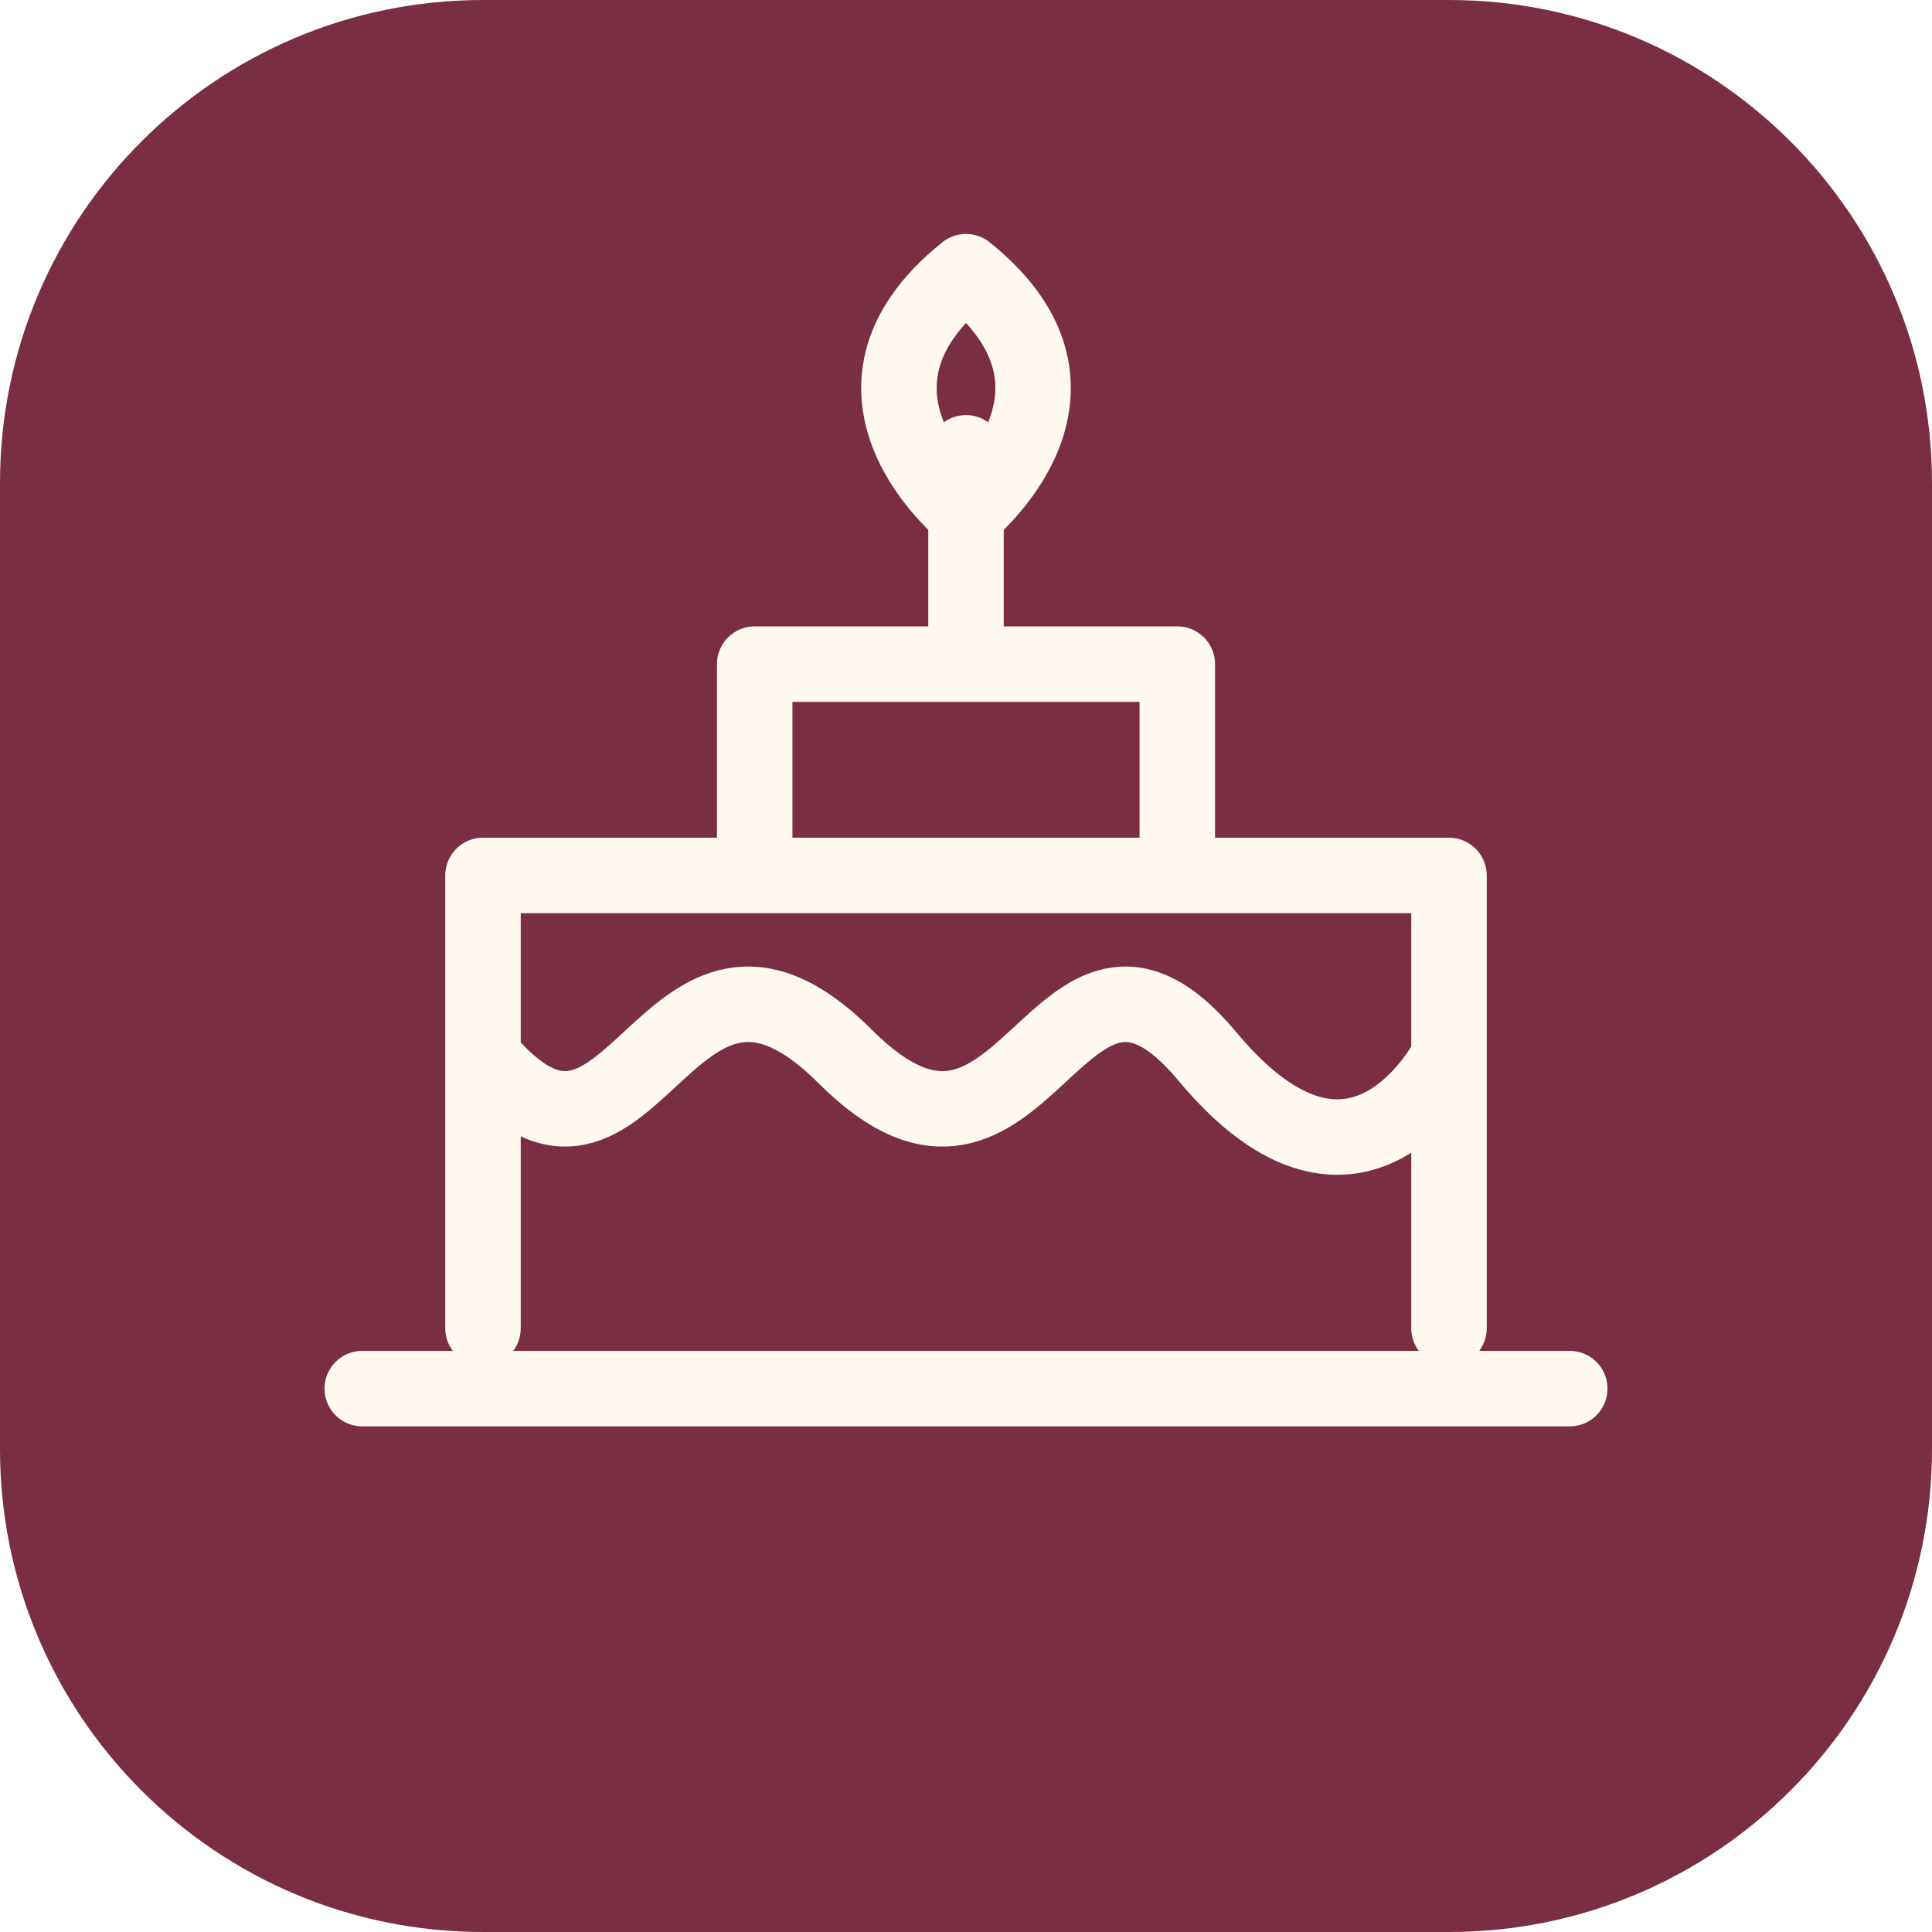
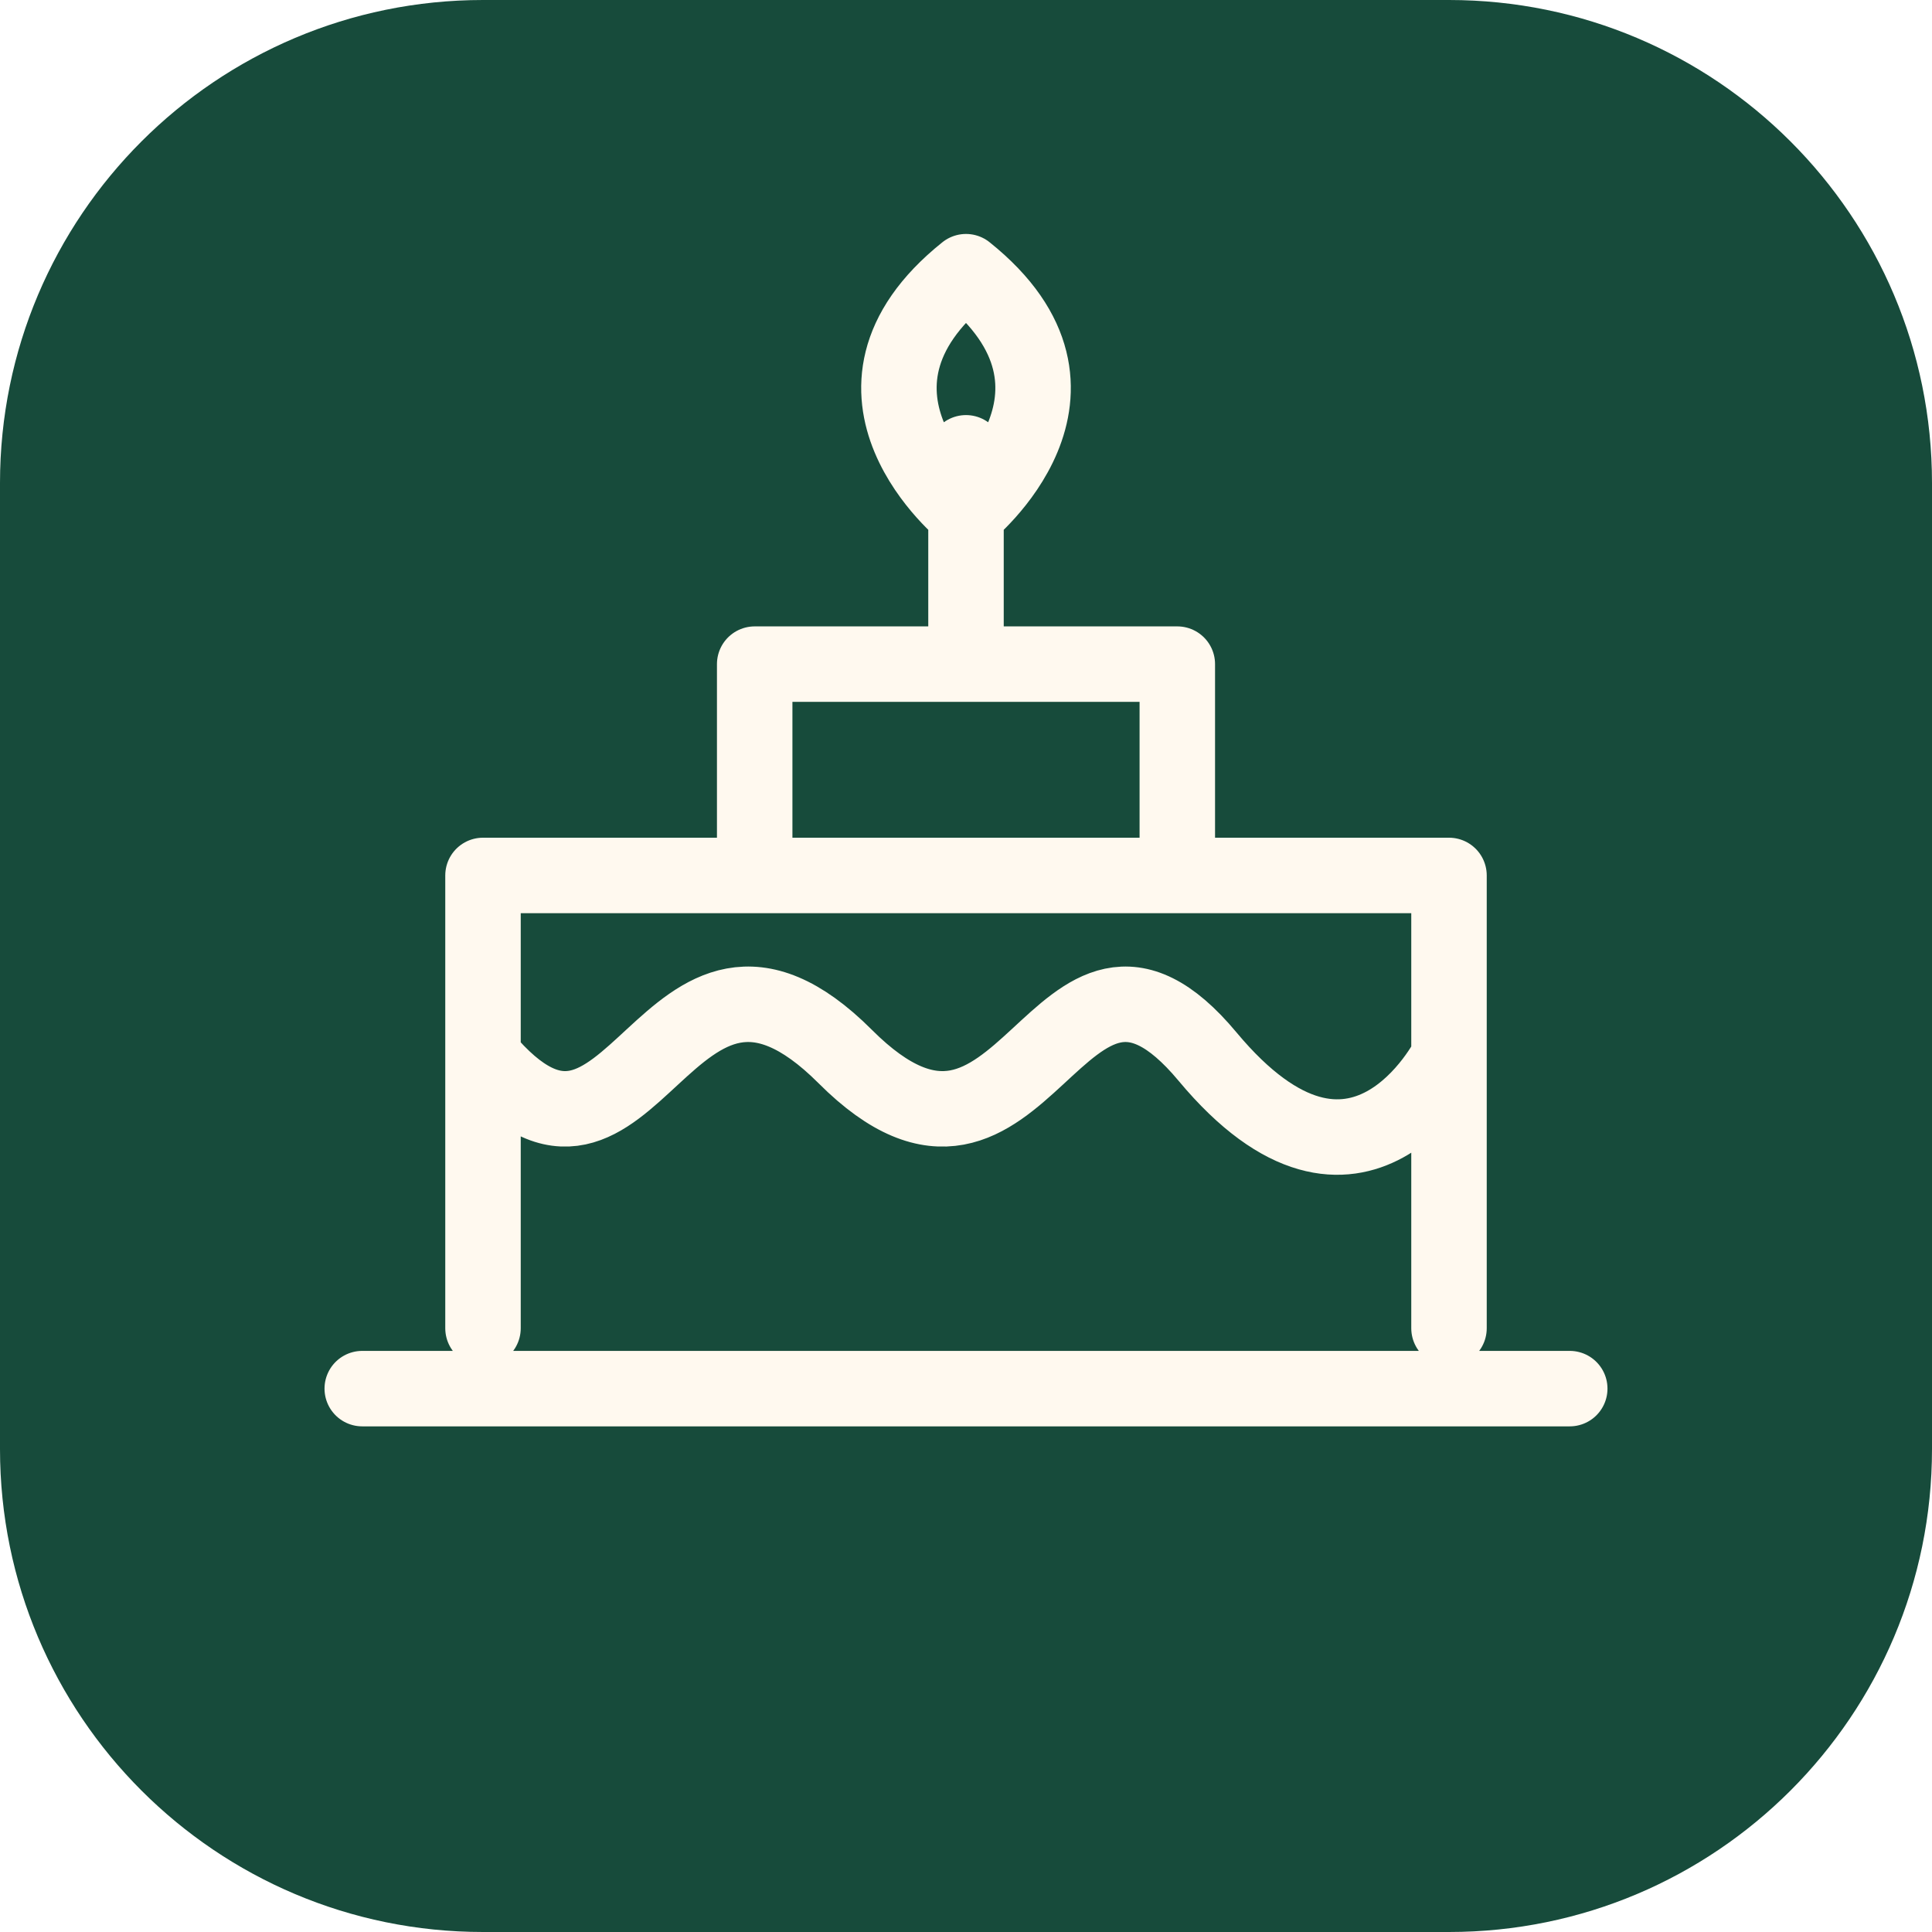
<svg xmlns="http://www.w3.org/2000/svg" viewBox="0 0 64 64">
-   <rect width="64" height="64" rx="16" fill="#792e43" />
+   <rect width="64" height="64" rx="16" fill="#174B3B" />
  <path d="M16 44V29h32v15M16 35c5 6 6-6 12 0s7-6 12 0 8 0 8 0M25 28v-6h14v6M32 22v-7m0-6c-5 4 0 8 0 8s5-4 0-8M12 46h40" fill="none" stroke="#fff9ef" stroke-width="2.5" stroke-linecap="round" stroke-linejoin="round" />
</svg>
